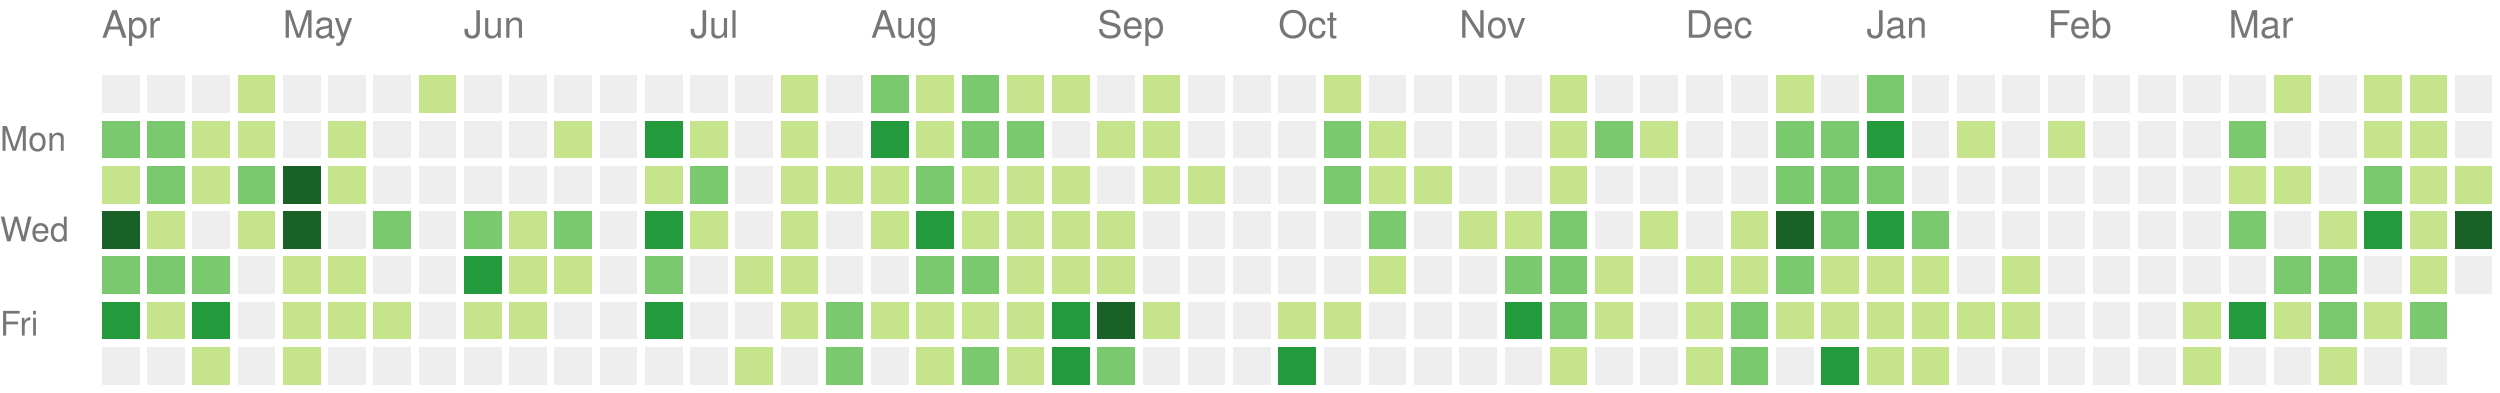
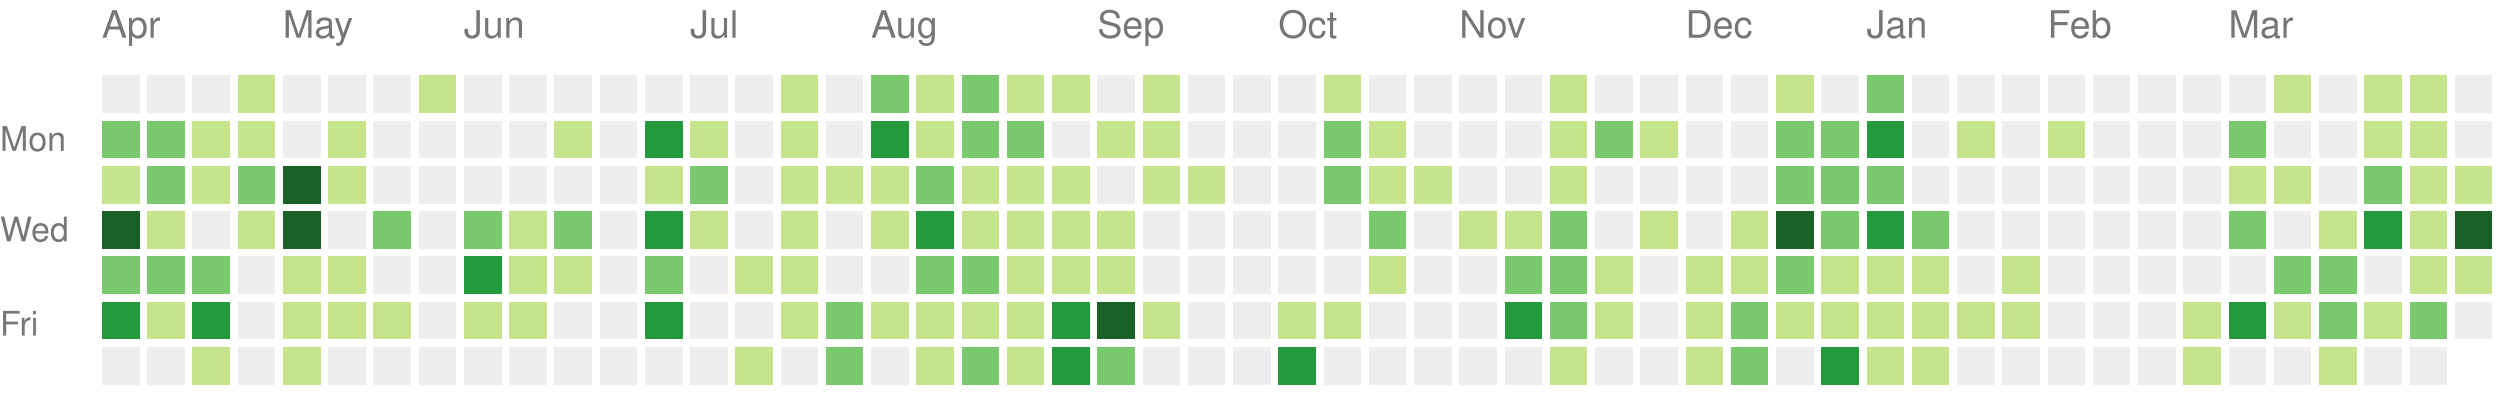
<svg xmlns="http://www.w3.org/2000/svg" version="1.1" width="663" height="104">
  <rect style="fill:#eeeeee;shape-rendering:crispedges;" data-score="0" data-date="2025-04-06" x="27" y="20" width="10" height="10" />
  <rect style="fill:#eeeeee;shape-rendering:crispedges;" data-score="0" data-date="2025-04-13" x="39" y="20" width="10" height="10" />
  <rect style="fill:#eeeeee;shape-rendering:crispedges;" data-score="0" data-date="2025-04-20" x="51" y="20" width="10" height="10" />
  <rect style="fill:#c6e48b;shape-rendering:crispedges;" data-score="1" data-date="2025-04-27" x="63" y="20" width="10" height="10" />
  <rect style="fill:#eeeeee;shape-rendering:crispedges;" data-score="0" data-date="2025-05-04" x="75" y="20" width="10" height="10" />
  <rect style="fill:#eeeeee;shape-rendering:crispedges;" data-score="0" data-date="2025-05-11" x="87" y="20" width="10" height="10" />
  <rect style="fill:#eeeeee;shape-rendering:crispedges;" data-score="0" data-date="2025-05-18" x="99" y="20" width="10" height="10" />
  <rect style="fill:#c6e48b;shape-rendering:crispedges;" data-score="1" data-date="2025-05-25" x="111" y="20" width="10" height="10" />
  <rect style="fill:#eeeeee;shape-rendering:crispedges;" data-score="0" data-date="2025-06-01" x="123" y="20" width="10" height="10" />
  <rect style="fill:#eeeeee;shape-rendering:crispedges;" data-score="0" data-date="2025-06-08" x="135" y="20" width="10" height="10" />
  <rect style="fill:#eeeeee;shape-rendering:crispedges;" data-score="0" data-date="2025-06-15" x="147" y="20" width="10" height="10" />
  <rect style="fill:#eeeeee;shape-rendering:crispedges;" data-score="0" data-date="2025-06-22" x="159" y="20" width="10" height="10" />
  <rect style="fill:#eeeeee;shape-rendering:crispedges;" data-score="0" data-date="2025-06-29" x="171" y="20" width="10" height="10" />
  <rect style="fill:#eeeeee;shape-rendering:crispedges;" data-score="0" data-date="2025-07-06" x="183" y="20" width="10" height="10" />
  <rect style="fill:#eeeeee;shape-rendering:crispedges;" data-score="0" data-date="2025-07-13" x="195" y="20" width="10" height="10" />
  <rect style="fill:#c6e48b;shape-rendering:crispedges;" data-score="1" data-date="2025-07-20" x="207" y="20" width="10" height="10" />
  <rect style="fill:#eeeeee;shape-rendering:crispedges;" data-score="0" data-date="2025-07-27" x="219" y="20" width="10" height="10" />
  <rect style="fill:#7bc96f;shape-rendering:crispedges;" data-score="2" data-date="2025-08-03" x="231" y="20" width="10" height="10" />
  <rect style="fill:#c6e48b;shape-rendering:crispedges;" data-score="1" data-date="2025-08-10" x="243" y="20" width="10" height="10" />
  <rect style="fill:#7bc96f;shape-rendering:crispedges;" data-score="2" data-date="2025-08-17" x="255" y="20" width="10" height="10" />
  <rect style="fill:#c6e48b;shape-rendering:crispedges;" data-score="1" data-date="2025-08-24" x="267" y="20" width="10" height="10" />
  <rect style="fill:#c6e48b;shape-rendering:crispedges;" data-score="1" data-date="2025-08-31" x="279" y="20" width="10" height="10" />
  <rect style="fill:#eeeeee;shape-rendering:crispedges;" data-score="0" data-date="2025-09-07" x="291" y="20" width="10" height="10" />
  <rect style="fill:#c6e48b;shape-rendering:crispedges;" data-score="1" data-date="2025-09-14" x="303" y="20" width="10" height="10" />
  <rect style="fill:#eeeeee;shape-rendering:crispedges;" data-score="0" data-date="2025-09-21" x="315" y="20" width="10" height="10" />
  <rect style="fill:#eeeeee;shape-rendering:crispedges;" data-score="0" data-date="2025-09-28" x="327" y="20" width="10" height="10" />
  <rect style="fill:#eeeeee;shape-rendering:crispedges;" data-score="0" data-date="2025-10-05" x="339" y="20" width="10" height="10" />
  <rect style="fill:#c6e48b;shape-rendering:crispedges;" data-score="1" data-date="2025-10-12" x="351" y="20" width="10" height="10" />
  <rect style="fill:#eeeeee;shape-rendering:crispedges;" data-score="0" data-date="2025-10-19" x="363" y="20" width="10" height="10" />
  <rect style="fill:#eeeeee;shape-rendering:crispedges;" data-score="0" data-date="2025-10-26" x="375" y="20" width="10" height="10" />
  <rect style="fill:#eeeeee;shape-rendering:crispedges;" data-score="0" data-date="2025-11-02" x="387" y="20" width="10" height="10" />
  <rect style="fill:#eeeeee;shape-rendering:crispedges;" data-score="0" data-date="2025-11-09" x="399" y="20" width="10" height="10" />
  <rect style="fill:#c6e48b;shape-rendering:crispedges;" data-score="1" data-date="2025-11-16" x="411" y="20" width="10" height="10" />
  <rect style="fill:#eeeeee;shape-rendering:crispedges;" data-score="0" data-date="2025-11-23" x="423" y="20" width="10" height="10" />
  <rect style="fill:#eeeeee;shape-rendering:crispedges;" data-score="0" data-date="2025-11-30" x="435" y="20" width="10" height="10" />
  <rect style="fill:#eeeeee;shape-rendering:crispedges;" data-score="0" data-date="2025-12-07" x="447" y="20" width="10" height="10" />
  <rect style="fill:#eeeeee;shape-rendering:crispedges;" data-score="0" data-date="2025-12-14" x="459" y="20" width="10" height="10" />
  <rect style="fill:#c6e48b;shape-rendering:crispedges;" data-score="1" data-date="2025-12-21" x="471" y="20" width="10" height="10" />
  <rect style="fill:#eeeeee;shape-rendering:crispedges;" data-score="0" data-date="2025-12-28" x="483" y="20" width="10" height="10" />
  <rect style="fill:#7bc96f;shape-rendering:crispedges;" data-score="2" data-date="2026-01-04" x="495" y="20" width="10" height="10" />
  <rect style="fill:#eeeeee;shape-rendering:crispedges;" data-score="0" data-date="2026-01-11" x="507" y="20" width="10" height="10" />
  <rect style="fill:#eeeeee;shape-rendering:crispedges;" data-score="0" data-date="2026-01-18" x="519" y="20" width="10" height="10" />
  <rect style="fill:#eeeeee;shape-rendering:crispedges;" data-score="0" data-date="2026-01-25" x="531" y="20" width="10" height="10" />
  <rect style="fill:#eeeeee;shape-rendering:crispedges;" data-score="0" data-date="2026-02-01" x="543" y="20" width="10" height="10" />
  <rect style="fill:#eeeeee;shape-rendering:crispedges;" data-score="0" data-date="2026-02-08" x="555" y="20" width="10" height="10" />
  <rect style="fill:#eeeeee;shape-rendering:crispedges;" data-score="0" data-date="2026-02-15" x="567" y="20" width="10" height="10" />
  <rect style="fill:#eeeeee;shape-rendering:crispedges;" data-score="0" data-date="2026-02-22" x="579" y="20" width="10" height="10" />
  <rect style="fill:#eeeeee;shape-rendering:crispedges;" data-score="0" data-date="2026-03-01" x="591" y="20" width="10" height="10" />
  <rect style="fill:#c6e48b;shape-rendering:crispedges;" data-score="1" data-date="2026-03-08" x="603" y="20" width="10" height="10" />
  <rect style="fill:#eeeeee;shape-rendering:crispedges;" data-score="0" data-date="2026-03-15" x="615" y="20" width="10" height="10" />
  <rect style="fill:#c6e48b;shape-rendering:crispedges;" data-score="1" data-date="2026-03-22" x="627" y="20" width="10" height="10" />
  <rect style="fill:#c6e48b;shape-rendering:crispedges;" data-score="1" data-date="2026-03-29" x="639" y="20" width="10" height="10" />
  <rect style="fill:#eeeeee;shape-rendering:crispedges;" data-score="0" data-date="2026-04-05" x="651" y="20" width="10" height="10" />
  <rect style="fill:#7bc96f;shape-rendering:crispedges;" data-score="2" data-date="2025-04-07" x="27" y="32" width="10" height="10" />
  <rect style="fill:#7bc96f;shape-rendering:crispedges;" data-score="2" data-date="2025-04-14" x="39" y="32" width="10" height="10" />
  <rect style="fill:#c6e48b;shape-rendering:crispedges;" data-score="1" data-date="2025-04-21" x="51" y="32" width="10" height="10" />
  <rect style="fill:#c6e48b;shape-rendering:crispedges;" data-score="1" data-date="2025-04-28" x="63" y="32" width="10" height="10" />
  <rect style="fill:#eeeeee;shape-rendering:crispedges;" data-score="0" data-date="2025-05-05" x="75" y="32" width="10" height="10" />
  <rect style="fill:#c6e48b;shape-rendering:crispedges;" data-score="1" data-date="2025-05-12" x="87" y="32" width="10" height="10" />
  <rect style="fill:#eeeeee;shape-rendering:crispedges;" data-score="0" data-date="2025-05-19" x="99" y="32" width="10" height="10" />
  <rect style="fill:#eeeeee;shape-rendering:crispedges;" data-score="0" data-date="2025-05-26" x="111" y="32" width="10" height="10" />
  <rect style="fill:#eeeeee;shape-rendering:crispedges;" data-score="0" data-date="2025-06-02" x="123" y="32" width="10" height="10" />
  <rect style="fill:#eeeeee;shape-rendering:crispedges;" data-score="0" data-date="2025-06-09" x="135" y="32" width="10" height="10" />
  <rect style="fill:#c6e48b;shape-rendering:crispedges;" data-score="1" data-date="2025-06-16" x="147" y="32" width="10" height="10" />
  <rect style="fill:#eeeeee;shape-rendering:crispedges;" data-score="0" data-date="2025-06-23" x="159" y="32" width="10" height="10" />
  <rect style="fill:#239a3b;shape-rendering:crispedges;" data-score="3" data-date="2025-06-30" x="171" y="32" width="10" height="10" />
  <rect style="fill:#c6e48b;shape-rendering:crispedges;" data-score="1" data-date="2025-07-07" x="183" y="32" width="10" height="10" />
  <rect style="fill:#eeeeee;shape-rendering:crispedges;" data-score="0" data-date="2025-07-14" x="195" y="32" width="10" height="10" />
  <rect style="fill:#c6e48b;shape-rendering:crispedges;" data-score="1" data-date="2025-07-21" x="207" y="32" width="10" height="10" />
  <rect style="fill:#eeeeee;shape-rendering:crispedges;" data-score="0" data-date="2025-07-28" x="219" y="32" width="10" height="10" />
  <rect style="fill:#239a3b;shape-rendering:crispedges;" data-score="3" data-date="2025-08-04" x="231" y="32" width="10" height="10" />
  <rect style="fill:#c6e48b;shape-rendering:crispedges;" data-score="1" data-date="2025-08-11" x="243" y="32" width="10" height="10" />
  <rect style="fill:#7bc96f;shape-rendering:crispedges;" data-score="2" data-date="2025-08-18" x="255" y="32" width="10" height="10" />
  <rect style="fill:#7bc96f;shape-rendering:crispedges;" data-score="2" data-date="2025-08-25" x="267" y="32" width="10" height="10" />
  <rect style="fill:#eeeeee;shape-rendering:crispedges;" data-score="0" data-date="2025-09-01" x="279" y="32" width="10" height="10" />
  <rect style="fill:#c6e48b;shape-rendering:crispedges;" data-score="1" data-date="2025-09-08" x="291" y="32" width="10" height="10" />
  <rect style="fill:#c6e48b;shape-rendering:crispedges;" data-score="1" data-date="2025-09-15" x="303" y="32" width="10" height="10" />
  <rect style="fill:#eeeeee;shape-rendering:crispedges;" data-score="0" data-date="2025-09-22" x="315" y="32" width="10" height="10" />
  <rect style="fill:#eeeeee;shape-rendering:crispedges;" data-score="0" data-date="2025-09-29" x="327" y="32" width="10" height="10" />
  <rect style="fill:#eeeeee;shape-rendering:crispedges;" data-score="0" data-date="2025-10-06" x="339" y="32" width="10" height="10" />
  <rect style="fill:#7bc96f;shape-rendering:crispedges;" data-score="2" data-date="2025-10-13" x="351" y="32" width="10" height="10" />
  <rect style="fill:#c6e48b;shape-rendering:crispedges;" data-score="1" data-date="2025-10-20" x="363" y="32" width="10" height="10" />
  <rect style="fill:#eeeeee;shape-rendering:crispedges;" data-score="0" data-date="2025-10-27" x="375" y="32" width="10" height="10" />
  <rect style="fill:#eeeeee;shape-rendering:crispedges;" data-score="0" data-date="2025-11-03" x="387" y="32" width="10" height="10" />
  <rect style="fill:#eeeeee;shape-rendering:crispedges;" data-score="0" data-date="2025-11-10" x="399" y="32" width="10" height="10" />
  <rect style="fill:#c6e48b;shape-rendering:crispedges;" data-score="1" data-date="2025-11-17" x="411" y="32" width="10" height="10" />
  <rect style="fill:#7bc96f;shape-rendering:crispedges;" data-score="2" data-date="2025-11-24" x="423" y="32" width="10" height="10" />
  <rect style="fill:#c6e48b;shape-rendering:crispedges;" data-score="1" data-date="2025-12-01" x="435" y="32" width="10" height="10" />
  <rect style="fill:#eeeeee;shape-rendering:crispedges;" data-score="0" data-date="2025-12-08" x="447" y="32" width="10" height="10" />
  <rect style="fill:#eeeeee;shape-rendering:crispedges;" data-score="0" data-date="2025-12-15" x="459" y="32" width="10" height="10" />
  <rect style="fill:#7bc96f;shape-rendering:crispedges;" data-score="2" data-date="2025-12-22" x="471" y="32" width="10" height="10" />
  <rect style="fill:#7bc96f;shape-rendering:crispedges;" data-score="2" data-date="2025-12-29" x="483" y="32" width="10" height="10" />
  <rect style="fill:#239a3b;shape-rendering:crispedges;" data-score="3" data-date="2026-01-05" x="495" y="32" width="10" height="10" />
  <rect style="fill:#eeeeee;shape-rendering:crispedges;" data-score="0" data-date="2026-01-12" x="507" y="32" width="10" height="10" />
  <rect style="fill:#c6e48b;shape-rendering:crispedges;" data-score="1" data-date="2026-01-19" x="519" y="32" width="10" height="10" />
  <rect style="fill:#eeeeee;shape-rendering:crispedges;" data-score="0" data-date="2026-01-26" x="531" y="32" width="10" height="10" />
  <rect style="fill:#c6e48b;shape-rendering:crispedges;" data-score="1" data-date="2026-02-02" x="543" y="32" width="10" height="10" />
  <rect style="fill:#eeeeee;shape-rendering:crispedges;" data-score="0" data-date="2026-02-09" x="555" y="32" width="10" height="10" />
  <rect style="fill:#eeeeee;shape-rendering:crispedges;" data-score="0" data-date="2026-02-16" x="567" y="32" width="10" height="10" />
  <rect style="fill:#eeeeee;shape-rendering:crispedges;" data-score="0" data-date="2026-02-23" x="579" y="32" width="10" height="10" />
  <rect style="fill:#7bc96f;shape-rendering:crispedges;" data-score="2" data-date="2026-03-02" x="591" y="32" width="10" height="10" />
  <rect style="fill:#eeeeee;shape-rendering:crispedges;" data-score="0" data-date="2026-03-09" x="603" y="32" width="10" height="10" />
  <rect style="fill:#eeeeee;shape-rendering:crispedges;" data-score="0" data-date="2026-03-16" x="615" y="32" width="10" height="10" />
  <rect style="fill:#c6e48b;shape-rendering:crispedges;" data-score="1" data-date="2026-03-23" x="627" y="32" width="10" height="10" />
  <rect style="fill:#c6e48b;shape-rendering:crispedges;" data-score="1" data-date="2026-03-30" x="639" y="32" width="10" height="10" />
  <rect style="fill:#eeeeee;shape-rendering:crispedges;" data-score="0" data-date="2026-04-06" x="651" y="32" width="10" height="10" />
  <rect style="fill:#c6e48b;shape-rendering:crispedges;" data-score="1" data-date="2025-04-08" x="27" y="44" width="10" height="10" />
  <rect style="fill:#7bc96f;shape-rendering:crispedges;" data-score="2" data-date="2025-04-15" x="39" y="44" width="10" height="10" />
  <rect style="fill:#c6e48b;shape-rendering:crispedges;" data-score="1" data-date="2025-04-22" x="51" y="44" width="10" height="10" />
  <rect style="fill:#7bc96f;shape-rendering:crispedges;" data-score="2" data-date="2025-04-29" x="63" y="44" width="10" height="10" />
  <rect style="fill:#196127;shape-rendering:crispedges;" data-score="4" data-date="2025-05-06" x="75" y="44" width="10" height="10" />
  <rect style="fill:#c6e48b;shape-rendering:crispedges;" data-score="1" data-date="2025-05-13" x="87" y="44" width="10" height="10" />
  <rect style="fill:#eeeeee;shape-rendering:crispedges;" data-score="0" data-date="2025-05-20" x="99" y="44" width="10" height="10" />
  <rect style="fill:#eeeeee;shape-rendering:crispedges;" data-score="0" data-date="2025-05-27" x="111" y="44" width="10" height="10" />
  <rect style="fill:#eeeeee;shape-rendering:crispedges;" data-score="0" data-date="2025-06-03" x="123" y="44" width="10" height="10" />
  <rect style="fill:#eeeeee;shape-rendering:crispedges;" data-score="0" data-date="2025-06-10" x="135" y="44" width="10" height="10" />
  <rect style="fill:#eeeeee;shape-rendering:crispedges;" data-score="0" data-date="2025-06-17" x="147" y="44" width="10" height="10" />
  <rect style="fill:#eeeeee;shape-rendering:crispedges;" data-score="0" data-date="2025-06-24" x="159" y="44" width="10" height="10" />
  <rect style="fill:#c6e48b;shape-rendering:crispedges;" data-score="1" data-date="2025-07-01" x="171" y="44" width="10" height="10" />
  <rect style="fill:#7bc96f;shape-rendering:crispedges;" data-score="2" data-date="2025-07-08" x="183" y="44" width="10" height="10" />
  <rect style="fill:#eeeeee;shape-rendering:crispedges;" data-score="0" data-date="2025-07-15" x="195" y="44" width="10" height="10" />
  <rect style="fill:#c6e48b;shape-rendering:crispedges;" data-score="1" data-date="2025-07-22" x="207" y="44" width="10" height="10" />
  <rect style="fill:#c6e48b;shape-rendering:crispedges;" data-score="1" data-date="2025-07-29" x="219" y="44" width="10" height="10" />
  <rect style="fill:#c6e48b;shape-rendering:crispedges;" data-score="1" data-date="2025-08-05" x="231" y="44" width="10" height="10" />
  <rect style="fill:#7bc96f;shape-rendering:crispedges;" data-score="2" data-date="2025-08-12" x="243" y="44" width="10" height="10" />
  <rect style="fill:#c6e48b;shape-rendering:crispedges;" data-score="1" data-date="2025-08-19" x="255" y="44" width="10" height="10" />
  <rect style="fill:#c6e48b;shape-rendering:crispedges;" data-score="1" data-date="2025-08-26" x="267" y="44" width="10" height="10" />
  <rect style="fill:#c6e48b;shape-rendering:crispedges;" data-score="1" data-date="2025-09-02" x="279" y="44" width="10" height="10" />
  <rect style="fill:#eeeeee;shape-rendering:crispedges;" data-score="0" data-date="2025-09-09" x="291" y="44" width="10" height="10" />
  <rect style="fill:#c6e48b;shape-rendering:crispedges;" data-score="1" data-date="2025-09-16" x="303" y="44" width="10" height="10" />
  <rect style="fill:#c6e48b;shape-rendering:crispedges;" data-score="1" data-date="2025-09-23" x="315" y="44" width="10" height="10" />
  <rect style="fill:#eeeeee;shape-rendering:crispedges;" data-score="0" data-date="2025-09-30" x="327" y="44" width="10" height="10" />
  <rect style="fill:#eeeeee;shape-rendering:crispedges;" data-score="0" data-date="2025-10-07" x="339" y="44" width="10" height="10" />
  <rect style="fill:#7bc96f;shape-rendering:crispedges;" data-score="2" data-date="2025-10-14" x="351" y="44" width="10" height="10" />
  <rect style="fill:#c6e48b;shape-rendering:crispedges;" data-score="1" data-date="2025-10-21" x="363" y="44" width="10" height="10" />
  <rect style="fill:#c6e48b;shape-rendering:crispedges;" data-score="1" data-date="2025-10-28" x="375" y="44" width="10" height="10" />
  <rect style="fill:#eeeeee;shape-rendering:crispedges;" data-score="0" data-date="2025-11-04" x="387" y="44" width="10" height="10" />
  <rect style="fill:#eeeeee;shape-rendering:crispedges;" data-score="0" data-date="2025-11-11" x="399" y="44" width="10" height="10" />
  <rect style="fill:#c6e48b;shape-rendering:crispedges;" data-score="1" data-date="2025-11-18" x="411" y="44" width="10" height="10" />
  <rect style="fill:#eeeeee;shape-rendering:crispedges;" data-score="0" data-date="2025-11-25" x="423" y="44" width="10" height="10" />
  <rect style="fill:#eeeeee;shape-rendering:crispedges;" data-score="0" data-date="2025-12-02" x="435" y="44" width="10" height="10" />
  <rect style="fill:#eeeeee;shape-rendering:crispedges;" data-score="0" data-date="2025-12-09" x="447" y="44" width="10" height="10" />
  <rect style="fill:#eeeeee;shape-rendering:crispedges;" data-score="0" data-date="2025-12-16" x="459" y="44" width="10" height="10" />
  <rect style="fill:#7bc96f;shape-rendering:crispedges;" data-score="2" data-date="2025-12-23" x="471" y="44" width="10" height="10" />
  <rect style="fill:#7bc96f;shape-rendering:crispedges;" data-score="2" data-date="2025-12-30" x="483" y="44" width="10" height="10" />
  <rect style="fill:#7bc96f;shape-rendering:crispedges;" data-score="2" data-date="2026-01-06" x="495" y="44" width="10" height="10" />
  <rect style="fill:#eeeeee;shape-rendering:crispedges;" data-score="0" data-date="2026-01-13" x="507" y="44" width="10" height="10" />
  <rect style="fill:#eeeeee;shape-rendering:crispedges;" data-score="0" data-date="2026-01-20" x="519" y="44" width="10" height="10" />
  <rect style="fill:#eeeeee;shape-rendering:crispedges;" data-score="0" data-date="2026-01-27" x="531" y="44" width="10" height="10" />
  <rect style="fill:#eeeeee;shape-rendering:crispedges;" data-score="0" data-date="2026-02-03" x="543" y="44" width="10" height="10" />
  <rect style="fill:#eeeeee;shape-rendering:crispedges;" data-score="0" data-date="2026-02-10" x="555" y="44" width="10" height="10" />
  <rect style="fill:#eeeeee;shape-rendering:crispedges;" data-score="0" data-date="2026-02-17" x="567" y="44" width="10" height="10" />
  <rect style="fill:#eeeeee;shape-rendering:crispedges;" data-score="0" data-date="2026-02-24" x="579" y="44" width="10" height="10" />
  <rect style="fill:#c6e48b;shape-rendering:crispedges;" data-score="1" data-date="2026-03-03" x="591" y="44" width="10" height="10" />
  <rect style="fill:#c6e48b;shape-rendering:crispedges;" data-score="1" data-date="2026-03-10" x="603" y="44" width="10" height="10" />
  <rect style="fill:#eeeeee;shape-rendering:crispedges;" data-score="0" data-date="2026-03-17" x="615" y="44" width="10" height="10" />
  <rect style="fill:#7bc96f;shape-rendering:crispedges;" data-score="2" data-date="2026-03-24" x="627" y="44" width="10" height="10" />
  <rect style="fill:#c6e48b;shape-rendering:crispedges;" data-score="1" data-date="2026-03-31" x="639" y="44" width="10" height="10" />
  <rect style="fill:#c6e48b;shape-rendering:crispedges;" data-score="1" data-date="2026-04-07" x="651" y="44" width="10" height="10" />
  <rect style="fill:#196127;shape-rendering:crispedges;" data-score="4" data-date="2025-04-09" x="27" y="56" width="10" height="10" />
  <rect style="fill:#c6e48b;shape-rendering:crispedges;" data-score="1" data-date="2025-04-16" x="39" y="56" width="10" height="10" />
  <rect style="fill:#eeeeee;shape-rendering:crispedges;" data-score="0" data-date="2025-04-23" x="51" y="56" width="10" height="10" />
  <rect style="fill:#c6e48b;shape-rendering:crispedges;" data-score="1" data-date="2025-04-30" x="63" y="56" width="10" height="10" />
  <rect style="fill:#196127;shape-rendering:crispedges;" data-score="4" data-date="2025-05-07" x="75" y="56" width="10" height="10" />
  <rect style="fill:#eeeeee;shape-rendering:crispedges;" data-score="0" data-date="2025-05-14" x="87" y="56" width="10" height="10" />
  <rect style="fill:#7bc96f;shape-rendering:crispedges;" data-score="2" data-date="2025-05-21" x="99" y="56" width="10" height="10" />
  <rect style="fill:#eeeeee;shape-rendering:crispedges;" data-score="0" data-date="2025-05-28" x="111" y="56" width="10" height="10" />
  <rect style="fill:#7bc96f;shape-rendering:crispedges;" data-score="2" data-date="2025-06-04" x="123" y="56" width="10" height="10" />
  <rect style="fill:#c6e48b;shape-rendering:crispedges;" data-score="1" data-date="2025-06-11" x="135" y="56" width="10" height="10" />
  <rect style="fill:#7bc96f;shape-rendering:crispedges;" data-score="2" data-date="2025-06-18" x="147" y="56" width="10" height="10" />
  <rect style="fill:#eeeeee;shape-rendering:crispedges;" data-score="0" data-date="2025-06-25" x="159" y="56" width="10" height="10" />
  <rect style="fill:#239a3b;shape-rendering:crispedges;" data-score="3" data-date="2025-07-02" x="171" y="56" width="10" height="10" />
  <rect style="fill:#c6e48b;shape-rendering:crispedges;" data-score="1" data-date="2025-07-09" x="183" y="56" width="10" height="10" />
  <rect style="fill:#eeeeee;shape-rendering:crispedges;" data-score="0" data-date="2025-07-16" x="195" y="56" width="10" height="10" />
  <rect style="fill:#c6e48b;shape-rendering:crispedges;" data-score="1" data-date="2025-07-23" x="207" y="56" width="10" height="10" />
  <rect style="fill:#eeeeee;shape-rendering:crispedges;" data-score="0" data-date="2025-07-30" x="219" y="56" width="10" height="10" />
  <rect style="fill:#c6e48b;shape-rendering:crispedges;" data-score="1" data-date="2025-08-06" x="231" y="56" width="10" height="10" />
  <rect style="fill:#239a3b;shape-rendering:crispedges;" data-score="3" data-date="2025-08-13" x="243" y="56" width="10" height="10" />
  <rect style="fill:#c6e48b;shape-rendering:crispedges;" data-score="1" data-date="2025-08-20" x="255" y="56" width="10" height="10" />
  <rect style="fill:#c6e48b;shape-rendering:crispedges;" data-score="1" data-date="2025-08-27" x="267" y="56" width="10" height="10" />
  <rect style="fill:#c6e48b;shape-rendering:crispedges;" data-score="1" data-date="2025-09-03" x="279" y="56" width="10" height="10" />
  <rect style="fill:#c6e48b;shape-rendering:crispedges;" data-score="1" data-date="2025-09-10" x="291" y="56" width="10" height="10" />
  <rect style="fill:#eeeeee;shape-rendering:crispedges;" data-score="0" data-date="2025-09-17" x="303" y="56" width="10" height="10" />
  <rect style="fill:#eeeeee;shape-rendering:crispedges;" data-score="0" data-date="2025-09-24" x="315" y="56" width="10" height="10" />
  <rect style="fill:#eeeeee;shape-rendering:crispedges;" data-score="0" data-date="2025-10-01" x="327" y="56" width="10" height="10" />
  <rect style="fill:#eeeeee;shape-rendering:crispedges;" data-score="0" data-date="2025-10-08" x="339" y="56" width="10" height="10" />
  <rect style="fill:#eeeeee;shape-rendering:crispedges;" data-score="0" data-date="2025-10-15" x="351" y="56" width="10" height="10" />
  <rect style="fill:#7bc96f;shape-rendering:crispedges;" data-score="2" data-date="2025-10-22" x="363" y="56" width="10" height="10" />
  <rect style="fill:#eeeeee;shape-rendering:crispedges;" data-score="0" data-date="2025-10-29" x="375" y="56" width="10" height="10" />
  <rect style="fill:#c6e48b;shape-rendering:crispedges;" data-score="1" data-date="2025-11-05" x="387" y="56" width="10" height="10" />
  <rect style="fill:#c6e48b;shape-rendering:crispedges;" data-score="1" data-date="2025-11-12" x="399" y="56" width="10" height="10" />
  <rect style="fill:#7bc96f;shape-rendering:crispedges;" data-score="2" data-date="2025-11-19" x="411" y="56" width="10" height="10" />
  <rect style="fill:#eeeeee;shape-rendering:crispedges;" data-score="0" data-date="2025-11-26" x="423" y="56" width="10" height="10" />
  <rect style="fill:#c6e48b;shape-rendering:crispedges;" data-score="1" data-date="2025-12-03" x="435" y="56" width="10" height="10" />
  <rect style="fill:#eeeeee;shape-rendering:crispedges;" data-score="0" data-date="2025-12-10" x="447" y="56" width="10" height="10" />
  <rect style="fill:#c6e48b;shape-rendering:crispedges;" data-score="1" data-date="2025-12-17" x="459" y="56" width="10" height="10" />
  <rect style="fill:#196127;shape-rendering:crispedges;" data-score="4" data-date="2025-12-24" x="471" y="56" width="10" height="10" />
  <rect style="fill:#7bc96f;shape-rendering:crispedges;" data-score="2" data-date="2025-12-31" x="483" y="56" width="10" height="10" />
  <rect style="fill:#239a3b;shape-rendering:crispedges;" data-score="3" data-date="2026-01-07" x="495" y="56" width="10" height="10" />
  <rect style="fill:#7bc96f;shape-rendering:crispedges;" data-score="2" data-date="2026-01-14" x="507" y="56" width="10" height="10" />
  <rect style="fill:#eeeeee;shape-rendering:crispedges;" data-score="0" data-date="2026-01-21" x="519" y="56" width="10" height="10" />
  <rect style="fill:#eeeeee;shape-rendering:crispedges;" data-score="0" data-date="2026-01-28" x="531" y="56" width="10" height="10" />
  <rect style="fill:#eeeeee;shape-rendering:crispedges;" data-score="0" data-date="2026-02-04" x="543" y="56" width="10" height="10" />
  <rect style="fill:#eeeeee;shape-rendering:crispedges;" data-score="0" data-date="2026-02-11" x="555" y="56" width="10" height="10" />
  <rect style="fill:#eeeeee;shape-rendering:crispedges;" data-score="0" data-date="2026-02-18" x="567" y="56" width="10" height="10" />
  <rect style="fill:#eeeeee;shape-rendering:crispedges;" data-score="0" data-date="2026-02-25" x="579" y="56" width="10" height="10" />
  <rect style="fill:#7bc96f;shape-rendering:crispedges;" data-score="2" data-date="2026-03-04" x="591" y="56" width="10" height="10" />
  <rect style="fill:#eeeeee;shape-rendering:crispedges;" data-score="0" data-date="2026-03-11" x="603" y="56" width="10" height="10" />
  <rect style="fill:#c6e48b;shape-rendering:crispedges;" data-score="1" data-date="2026-03-18" x="615" y="56" width="10" height="10" />
  <rect style="fill:#239a3b;shape-rendering:crispedges;" data-score="3" data-date="2026-03-25" x="627" y="56" width="10" height="10" />
  <rect style="fill:#c6e48b;shape-rendering:crispedges;" data-score="1" data-date="2026-04-01" x="639" y="56" width="10" height="10" />
  <rect style="fill:#196127;shape-rendering:crispedges;" data-score="4" data-date="2026-04-08" x="651" y="56" width="10" height="10" />
  <rect style="fill:#7bc96f;shape-rendering:crispedges;" data-score="2" data-date="2025-04-10" x="27" y="68" width="10" height="10" />
  <rect style="fill:#7bc96f;shape-rendering:crispedges;" data-score="2" data-date="2025-04-17" x="39" y="68" width="10" height="10" />
  <rect style="fill:#7bc96f;shape-rendering:crispedges;" data-score="2" data-date="2025-04-24" x="51" y="68" width="10" height="10" />
  <rect style="fill:#eeeeee;shape-rendering:crispedges;" data-score="0" data-date="2025-05-01" x="63" y="68" width="10" height="10" />
  <rect style="fill:#c6e48b;shape-rendering:crispedges;" data-score="1" data-date="2025-05-08" x="75" y="68" width="10" height="10" />
  <rect style="fill:#c6e48b;shape-rendering:crispedges;" data-score="1" data-date="2025-05-15" x="87" y="68" width="10" height="10" />
  <rect style="fill:#eeeeee;shape-rendering:crispedges;" data-score="0" data-date="2025-05-22" x="99" y="68" width="10" height="10" />
  <rect style="fill:#eeeeee;shape-rendering:crispedges;" data-score="0" data-date="2025-05-29" x="111" y="68" width="10" height="10" />
  <rect style="fill:#239a3b;shape-rendering:crispedges;" data-score="3" data-date="2025-06-05" x="123" y="68" width="10" height="10" />
  <rect style="fill:#c6e48b;shape-rendering:crispedges;" data-score="1" data-date="2025-06-12" x="135" y="68" width="10" height="10" />
  <rect style="fill:#c6e48b;shape-rendering:crispedges;" data-score="1" data-date="2025-06-19" x="147" y="68" width="10" height="10" />
  <rect style="fill:#eeeeee;shape-rendering:crispedges;" data-score="0" data-date="2025-06-26" x="159" y="68" width="10" height="10" />
  <rect style="fill:#7bc96f;shape-rendering:crispedges;" data-score="2" data-date="2025-07-03" x="171" y="68" width="10" height="10" />
  <rect style="fill:#eeeeee;shape-rendering:crispedges;" data-score="0" data-date="2025-07-10" x="183" y="68" width="10" height="10" />
  <rect style="fill:#c6e48b;shape-rendering:crispedges;" data-score="1" data-date="2025-07-17" x="195" y="68" width="10" height="10" />
  <rect style="fill:#c6e48b;shape-rendering:crispedges;" data-score="1" data-date="2025-07-24" x="207" y="68" width="10" height="10" />
  <rect style="fill:#eeeeee;shape-rendering:crispedges;" data-score="0" data-date="2025-07-31" x="219" y="68" width="10" height="10" />
  <rect style="fill:#eeeeee;shape-rendering:crispedges;" data-score="0" data-date="2025-08-07" x="231" y="68" width="10" height="10" />
  <rect style="fill:#7bc96f;shape-rendering:crispedges;" data-score="2" data-date="2025-08-14" x="243" y="68" width="10" height="10" />
  <rect style="fill:#7bc96f;shape-rendering:crispedges;" data-score="2" data-date="2025-08-21" x="255" y="68" width="10" height="10" />
  <rect style="fill:#c6e48b;shape-rendering:crispedges;" data-score="1" data-date="2025-08-28" x="267" y="68" width="10" height="10" />
  <rect style="fill:#c6e48b;shape-rendering:crispedges;" data-score="1" data-date="2025-09-04" x="279" y="68" width="10" height="10" />
  <rect style="fill:#c6e48b;shape-rendering:crispedges;" data-score="1" data-date="2025-09-11" x="291" y="68" width="10" height="10" />
  <rect style="fill:#eeeeee;shape-rendering:crispedges;" data-score="0" data-date="2025-09-18" x="303" y="68" width="10" height="10" />
  <rect style="fill:#eeeeee;shape-rendering:crispedges;" data-score="0" data-date="2025-09-25" x="315" y="68" width="10" height="10" />
  <rect style="fill:#eeeeee;shape-rendering:crispedges;" data-score="0" data-date="2025-10-02" x="327" y="68" width="10" height="10" />
  <rect style="fill:#eeeeee;shape-rendering:crispedges;" data-score="0" data-date="2025-10-09" x="339" y="68" width="10" height="10" />
  <rect style="fill:#eeeeee;shape-rendering:crispedges;" data-score="0" data-date="2025-10-16" x="351" y="68" width="10" height="10" />
  <rect style="fill:#c6e48b;shape-rendering:crispedges;" data-score="1" data-date="2025-10-23" x="363" y="68" width="10" height="10" />
  <rect style="fill:#eeeeee;shape-rendering:crispedges;" data-score="0" data-date="2025-10-30" x="375" y="68" width="10" height="10" />
  <rect style="fill:#eeeeee;shape-rendering:crispedges;" data-score="0" data-date="2025-11-06" x="387" y="68" width="10" height="10" />
  <rect style="fill:#7bc96f;shape-rendering:crispedges;" data-score="2" data-date="2025-11-13" x="399" y="68" width="10" height="10" />
  <rect style="fill:#7bc96f;shape-rendering:crispedges;" data-score="2" data-date="2025-11-20" x="411" y="68" width="10" height="10" />
  <rect style="fill:#c6e48b;shape-rendering:crispedges;" data-score="1" data-date="2025-11-27" x="423" y="68" width="10" height="10" />
  <rect style="fill:#eeeeee;shape-rendering:crispedges;" data-score="0" data-date="2025-12-04" x="435" y="68" width="10" height="10" />
  <rect style="fill:#c6e48b;shape-rendering:crispedges;" data-score="1" data-date="2025-12-11" x="447" y="68" width="10" height="10" />
  <rect style="fill:#c6e48b;shape-rendering:crispedges;" data-score="1" data-date="2025-12-18" x="459" y="68" width="10" height="10" />
  <rect style="fill:#7bc96f;shape-rendering:crispedges;" data-score="2" data-date="2025-12-25" x="471" y="68" width="10" height="10" />
  <rect style="fill:#c6e48b;shape-rendering:crispedges;" data-score="1" data-date="2026-01-01" x="483" y="68" width="10" height="10" />
  <rect style="fill:#c6e48b;shape-rendering:crispedges;" data-score="1" data-date="2026-01-08" x="495" y="68" width="10" height="10" />
  <rect style="fill:#c6e48b;shape-rendering:crispedges;" data-score="1" data-date="2026-01-15" x="507" y="68" width="10" height="10" />
  <rect style="fill:#eeeeee;shape-rendering:crispedges;" data-score="0" data-date="2026-01-22" x="519" y="68" width="10" height="10" />
  <rect style="fill:#c6e48b;shape-rendering:crispedges;" data-score="1" data-date="2026-01-29" x="531" y="68" width="10" height="10" />
  <rect style="fill:#eeeeee;shape-rendering:crispedges;" data-score="0" data-date="2026-02-05" x="543" y="68" width="10" height="10" />
  <rect style="fill:#eeeeee;shape-rendering:crispedges;" data-score="0" data-date="2026-02-12" x="555" y="68" width="10" height="10" />
  <rect style="fill:#eeeeee;shape-rendering:crispedges;" data-score="0" data-date="2026-02-19" x="567" y="68" width="10" height="10" />
  <rect style="fill:#eeeeee;shape-rendering:crispedges;" data-score="0" data-date="2026-02-26" x="579" y="68" width="10" height="10" />
  <rect style="fill:#eeeeee;shape-rendering:crispedges;" data-score="0" data-date="2026-03-05" x="591" y="68" width="10" height="10" />
  <rect style="fill:#7bc96f;shape-rendering:crispedges;" data-score="2" data-date="2026-03-12" x="603" y="68" width="10" height="10" />
  <rect style="fill:#7bc96f;shape-rendering:crispedges;" data-score="2" data-date="2026-03-19" x="615" y="68" width="10" height="10" />
  <rect style="fill:#eeeeee;shape-rendering:crispedges;" data-score="0" data-date="2026-03-26" x="627" y="68" width="10" height="10" />
  <rect style="fill:#c6e48b;shape-rendering:crispedges;" data-score="1" data-date="2026-04-02" x="639" y="68" width="10" height="10" />
-   <rect style="fill:#eeeeee;shape-rendering:crispedges;" data-score="0" data-date="2026-04-09" x="651" y="68" width="10" height="10" />
+   <rect style="fill:#c6e48b;shape-rendering:crispedges;" data-score="1" data-date="2026-04-09" x="651" y="68" width="10" height="10" />
  <rect style="fill:#239a3b;shape-rendering:crispedges;" data-score="3" data-date="2025-04-11" x="27" y="80" width="10" height="10" />
  <rect style="fill:#c6e48b;shape-rendering:crispedges;" data-score="1" data-date="2025-04-18" x="39" y="80" width="10" height="10" />
  <rect style="fill:#239a3b;shape-rendering:crispedges;" data-score="3" data-date="2025-04-25" x="51" y="80" width="10" height="10" />
  <rect style="fill:#eeeeee;shape-rendering:crispedges;" data-score="0" data-date="2025-05-02" x="63" y="80" width="10" height="10" />
  <rect style="fill:#c6e48b;shape-rendering:crispedges;" data-score="1" data-date="2025-05-09" x="75" y="80" width="10" height="10" />
  <rect style="fill:#c6e48b;shape-rendering:crispedges;" data-score="1" data-date="2025-05-16" x="87" y="80" width="10" height="10" />
  <rect style="fill:#c6e48b;shape-rendering:crispedges;" data-score="1" data-date="2025-05-23" x="99" y="80" width="10" height="10" />
  <rect style="fill:#eeeeee;shape-rendering:crispedges;" data-score="0" data-date="2025-05-30" x="111" y="80" width="10" height="10" />
  <rect style="fill:#c6e48b;shape-rendering:crispedges;" data-score="1" data-date="2025-06-06" x="123" y="80" width="10" height="10" />
  <rect style="fill:#c6e48b;shape-rendering:crispedges;" data-score="1" data-date="2025-06-13" x="135" y="80" width="10" height="10" />
  <rect style="fill:#eeeeee;shape-rendering:crispedges;" data-score="0" data-date="2025-06-20" x="147" y="80" width="10" height="10" />
  <rect style="fill:#eeeeee;shape-rendering:crispedges;" data-score="0" data-date="2025-06-27" x="159" y="80" width="10" height="10" />
  <rect style="fill:#239a3b;shape-rendering:crispedges;" data-score="3" data-date="2025-07-04" x="171" y="80" width="10" height="10" />
  <rect style="fill:#eeeeee;shape-rendering:crispedges;" data-score="0" data-date="2025-07-11" x="183" y="80" width="10" height="10" />
  <rect style="fill:#eeeeee;shape-rendering:crispedges;" data-score="0" data-date="2025-07-18" x="195" y="80" width="10" height="10" />
  <rect style="fill:#c6e48b;shape-rendering:crispedges;" data-score="1" data-date="2025-07-25" x="207" y="80" width="10" height="10" />
  <rect style="fill:#7bc96f;shape-rendering:crispedges;" data-score="2" data-date="2025-08-01" x="219" y="80" width="10" height="10" />
  <rect style="fill:#c6e48b;shape-rendering:crispedges;" data-score="1" data-date="2025-08-08" x="231" y="80" width="10" height="10" />
  <rect style="fill:#c6e48b;shape-rendering:crispedges;" data-score="1" data-date="2025-08-15" x="243" y="80" width="10" height="10" />
  <rect style="fill:#c6e48b;shape-rendering:crispedges;" data-score="1" data-date="2025-08-22" x="255" y="80" width="10" height="10" />
  <rect style="fill:#c6e48b;shape-rendering:crispedges;" data-score="1" data-date="2025-08-29" x="267" y="80" width="10" height="10" />
  <rect style="fill:#239a3b;shape-rendering:crispedges;" data-score="3" data-date="2025-09-05" x="279" y="80" width="10" height="10" />
  <rect style="fill:#196127;shape-rendering:crispedges;" data-score="4" data-date="2025-09-12" x="291" y="80" width="10" height="10" />
  <rect style="fill:#c6e48b;shape-rendering:crispedges;" data-score="1" data-date="2025-09-19" x="303" y="80" width="10" height="10" />
  <rect style="fill:#eeeeee;shape-rendering:crispedges;" data-score="0" data-date="2025-09-26" x="315" y="80" width="10" height="10" />
  <rect style="fill:#eeeeee;shape-rendering:crispedges;" data-score="0" data-date="2025-10-03" x="327" y="80" width="10" height="10" />
  <rect style="fill:#c6e48b;shape-rendering:crispedges;" data-score="1" data-date="2025-10-10" x="339" y="80" width="10" height="10" />
  <rect style="fill:#c6e48b;shape-rendering:crispedges;" data-score="1" data-date="2025-10-17" x="351" y="80" width="10" height="10" />
  <rect style="fill:#eeeeee;shape-rendering:crispedges;" data-score="0" data-date="2025-10-24" x="363" y="80" width="10" height="10" />
  <rect style="fill:#eeeeee;shape-rendering:crispedges;" data-score="0" data-date="2025-10-31" x="375" y="80" width="10" height="10" />
  <rect style="fill:#eeeeee;shape-rendering:crispedges;" data-score="0" data-date="2025-11-07" x="387" y="80" width="10" height="10" />
  <rect style="fill:#239a3b;shape-rendering:crispedges;" data-score="3" data-date="2025-11-14" x="399" y="80" width="10" height="10" />
  <rect style="fill:#7bc96f;shape-rendering:crispedges;" data-score="2" data-date="2025-11-21" x="411" y="80" width="10" height="10" />
  <rect style="fill:#c6e48b;shape-rendering:crispedges;" data-score="1" data-date="2025-11-28" x="423" y="80" width="10" height="10" />
  <rect style="fill:#eeeeee;shape-rendering:crispedges;" data-score="0" data-date="2025-12-05" x="435" y="80" width="10" height="10" />
  <rect style="fill:#c6e48b;shape-rendering:crispedges;" data-score="1" data-date="2025-12-12" x="447" y="80" width="10" height="10" />
  <rect style="fill:#7bc96f;shape-rendering:crispedges;" data-score="2" data-date="2025-12-19" x="459" y="80" width="10" height="10" />
  <rect style="fill:#c6e48b;shape-rendering:crispedges;" data-score="1" data-date="2025-12-26" x="471" y="80" width="10" height="10" />
  <rect style="fill:#c6e48b;shape-rendering:crispedges;" data-score="1" data-date="2026-01-02" x="483" y="80" width="10" height="10" />
  <rect style="fill:#c6e48b;shape-rendering:crispedges;" data-score="1" data-date="2026-01-09" x="495" y="80" width="10" height="10" />
  <rect style="fill:#c6e48b;shape-rendering:crispedges;" data-score="1" data-date="2026-01-16" x="507" y="80" width="10" height="10" />
  <rect style="fill:#c6e48b;shape-rendering:crispedges;" data-score="1" data-date="2026-01-23" x="519" y="80" width="10" height="10" />
  <rect style="fill:#c6e48b;shape-rendering:crispedges;" data-score="1" data-date="2026-01-30" x="531" y="80" width="10" height="10" />
  <rect style="fill:#eeeeee;shape-rendering:crispedges;" data-score="0" data-date="2026-02-06" x="543" y="80" width="10" height="10" />
  <rect style="fill:#eeeeee;shape-rendering:crispedges;" data-score="0" data-date="2026-02-13" x="555" y="80" width="10" height="10" />
  <rect style="fill:#eeeeee;shape-rendering:crispedges;" data-score="0" data-date="2026-02-20" x="567" y="80" width="10" height="10" />
  <rect style="fill:#c6e48b;shape-rendering:crispedges;" data-score="1" data-date="2026-02-27" x="579" y="80" width="10" height="10" />
  <rect style="fill:#239a3b;shape-rendering:crispedges;" data-score="3" data-date="2026-03-06" x="591" y="80" width="10" height="10" />
  <rect style="fill:#c6e48b;shape-rendering:crispedges;" data-score="1" data-date="2026-03-13" x="603" y="80" width="10" height="10" />
  <rect style="fill:#7bc96f;shape-rendering:crispedges;" data-score="2" data-date="2026-03-20" x="615" y="80" width="10" height="10" />
  <rect style="fill:#c6e48b;shape-rendering:crispedges;" data-score="1" data-date="2026-03-27" x="627" y="80" width="10" height="10" />
  <rect style="fill:#7bc96f;shape-rendering:crispedges;" data-score="2" data-date="2026-04-03" x="639" y="80" width="10" height="10" />
+   <rect style="fill:#eeeeee;shape-rendering:crispedges;" data-score="0" data-date="2026-04-10" x="651" y="80" width="10" height="10" />
  <rect style="fill:#eeeeee;shape-rendering:crispedges;" data-score="0" data-date="2025-04-12" x="27" y="92" width="10" height="10" />
  <rect style="fill:#eeeeee;shape-rendering:crispedges;" data-score="0" data-date="2025-04-19" x="39" y="92" width="10" height="10" />
  <rect style="fill:#c6e48b;shape-rendering:crispedges;" data-score="1" data-date="2025-04-26" x="51" y="92" width="10" height="10" />
  <rect style="fill:#eeeeee;shape-rendering:crispedges;" data-score="0" data-date="2025-05-03" x="63" y="92" width="10" height="10" />
  <rect style="fill:#c6e48b;shape-rendering:crispedges;" data-score="1" data-date="2025-05-10" x="75" y="92" width="10" height="10" />
  <rect style="fill:#eeeeee;shape-rendering:crispedges;" data-score="0" data-date="2025-05-17" x="87" y="92" width="10" height="10" />
  <rect style="fill:#eeeeee;shape-rendering:crispedges;" data-score="0" data-date="2025-05-24" x="99" y="92" width="10" height="10" />
  <rect style="fill:#eeeeee;shape-rendering:crispedges;" data-score="0" data-date="2025-05-31" x="111" y="92" width="10" height="10" />
  <rect style="fill:#eeeeee;shape-rendering:crispedges;" data-score="0" data-date="2025-06-07" x="123" y="92" width="10" height="10" />
  <rect style="fill:#eeeeee;shape-rendering:crispedges;" data-score="0" data-date="2025-06-14" x="135" y="92" width="10" height="10" />
  <rect style="fill:#eeeeee;shape-rendering:crispedges;" data-score="0" data-date="2025-06-21" x="147" y="92" width="10" height="10" />
  <rect style="fill:#eeeeee;shape-rendering:crispedges;" data-score="0" data-date="2025-06-28" x="159" y="92" width="10" height="10" />
  <rect style="fill:#eeeeee;shape-rendering:crispedges;" data-score="0" data-date="2025-07-05" x="171" y="92" width="10" height="10" />
  <rect style="fill:#eeeeee;shape-rendering:crispedges;" data-score="0" data-date="2025-07-12" x="183" y="92" width="10" height="10" />
  <rect style="fill:#c6e48b;shape-rendering:crispedges;" data-score="1" data-date="2025-07-19" x="195" y="92" width="10" height="10" />
  <rect style="fill:#eeeeee;shape-rendering:crispedges;" data-score="0" data-date="2025-07-26" x="207" y="92" width="10" height="10" />
  <rect style="fill:#7bc96f;shape-rendering:crispedges;" data-score="2" data-date="2025-08-02" x="219" y="92" width="10" height="10" />
  <rect style="fill:#eeeeee;shape-rendering:crispedges;" data-score="0" data-date="2025-08-09" x="231" y="92" width="10" height="10" />
  <rect style="fill:#c6e48b;shape-rendering:crispedges;" data-score="1" data-date="2025-08-16" x="243" y="92" width="10" height="10" />
  <rect style="fill:#7bc96f;shape-rendering:crispedges;" data-score="2" data-date="2025-08-23" x="255" y="92" width="10" height="10" />
  <rect style="fill:#c6e48b;shape-rendering:crispedges;" data-score="1" data-date="2025-08-30" x="267" y="92" width="10" height="10" />
  <rect style="fill:#239a3b;shape-rendering:crispedges;" data-score="3" data-date="2025-09-06" x="279" y="92" width="10" height="10" />
  <rect style="fill:#7bc96f;shape-rendering:crispedges;" data-score="2" data-date="2025-09-13" x="291" y="92" width="10" height="10" />
  <rect style="fill:#eeeeee;shape-rendering:crispedges;" data-score="0" data-date="2025-09-20" x="303" y="92" width="10" height="10" />
  <rect style="fill:#eeeeee;shape-rendering:crispedges;" data-score="0" data-date="2025-09-27" x="315" y="92" width="10" height="10" />
  <rect style="fill:#eeeeee;shape-rendering:crispedges;" data-score="0" data-date="2025-10-04" x="327" y="92" width="10" height="10" />
  <rect style="fill:#239a3b;shape-rendering:crispedges;" data-score="3" data-date="2025-10-11" x="339" y="92" width="10" height="10" />
  <rect style="fill:#eeeeee;shape-rendering:crispedges;" data-score="0" data-date="2025-10-18" x="351" y="92" width="10" height="10" />
  <rect style="fill:#eeeeee;shape-rendering:crispedges;" data-score="0" data-date="2025-10-25" x="363" y="92" width="10" height="10" />
  <rect style="fill:#eeeeee;shape-rendering:crispedges;" data-score="0" data-date="2025-11-01" x="375" y="92" width="10" height="10" />
  <rect style="fill:#eeeeee;shape-rendering:crispedges;" data-score="0" data-date="2025-11-08" x="387" y="92" width="10" height="10" />
  <rect style="fill:#eeeeee;shape-rendering:crispedges;" data-score="0" data-date="2025-11-15" x="399" y="92" width="10" height="10" />
  <rect style="fill:#c6e48b;shape-rendering:crispedges;" data-score="1" data-date="2025-11-22" x="411" y="92" width="10" height="10" />
  <rect style="fill:#eeeeee;shape-rendering:crispedges;" data-score="0" data-date="2025-11-29" x="423" y="92" width="10" height="10" />
  <rect style="fill:#eeeeee;shape-rendering:crispedges;" data-score="0" data-date="2025-12-06" x="435" y="92" width="10" height="10" />
  <rect style="fill:#c6e48b;shape-rendering:crispedges;" data-score="1" data-date="2025-12-13" x="447" y="92" width="10" height="10" />
  <rect style="fill:#7bc96f;shape-rendering:crispedges;" data-score="2" data-date="2025-12-20" x="459" y="92" width="10" height="10" />
  <rect style="fill:#eeeeee;shape-rendering:crispedges;" data-score="0" data-date="2025-12-27" x="471" y="92" width="10" height="10" />
  <rect style="fill:#239a3b;shape-rendering:crispedges;" data-score="3" data-date="2026-01-03" x="483" y="92" width="10" height="10" />
  <rect style="fill:#c6e48b;shape-rendering:crispedges;" data-score="1" data-date="2026-01-10" x="495" y="92" width="10" height="10" />
  <rect style="fill:#c6e48b;shape-rendering:crispedges;" data-score="1" data-date="2026-01-17" x="507" y="92" width="10" height="10" />
  <rect style="fill:#eeeeee;shape-rendering:crispedges;" data-score="0" data-date="2026-01-24" x="519" y="92" width="10" height="10" />
  <rect style="fill:#eeeeee;shape-rendering:crispedges;" data-score="0" data-date="2026-01-31" x="531" y="92" width="10" height="10" />
  <rect style="fill:#eeeeee;shape-rendering:crispedges;" data-score="0" data-date="2026-02-07" x="543" y="92" width="10" height="10" />
  <rect style="fill:#eeeeee;shape-rendering:crispedges;" data-score="0" data-date="2026-02-14" x="555" y="92" width="10" height="10" />
  <rect style="fill:#eeeeee;shape-rendering:crispedges;" data-score="0" data-date="2026-02-21" x="567" y="92" width="10" height="10" />
  <rect style="fill:#c6e48b;shape-rendering:crispedges;" data-score="1" data-date="2026-02-28" x="579" y="92" width="10" height="10" />
  <rect style="fill:#eeeeee;shape-rendering:crispedges;" data-score="0" data-date="2026-03-07" x="591" y="92" width="10" height="10" />
  <rect style="fill:#eeeeee;shape-rendering:crispedges;" data-score="0" data-date="2026-03-14" x="603" y="92" width="10" height="10" />
  <rect style="fill:#c6e48b;shape-rendering:crispedges;" data-score="1" data-date="2026-03-21" x="615" y="92" width="10" height="10" />
  <rect style="fill:#eeeeee;shape-rendering:crispedges;" data-score="0" data-date="2026-03-28" x="627" y="92" width="10" height="10" />
  <rect style="fill:#eeeeee;shape-rendering:crispedges;" data-score="0" data-date="2026-04-04" x="639" y="92" width="10" height="10" />
  <text style="fill:#767676;text-anchor:start;text-align:center;font-family:-apple-system, BlinkMacSystemFont, 'Segoe UI', Helvetica, Arial, sans-serif, 'Apple Color Emoji', 'Segoe UI Emoji', 'Segoe UI Symbol';white-space:nowrap;font-size:9px;display:none;" x="0" y="28">Sun</text>
  <text style="fill:#767676;text-anchor:start;text-align:center;font-family:-apple-system, BlinkMacSystemFont, 'Segoe UI', Helvetica, Arial, sans-serif, 'Apple Color Emoji', 'Segoe UI Emoji', 'Segoe UI Symbol';white-space:nowrap;font-size:9px;" x="0" y="40">Mon</text>
  <text style="fill:#767676;text-anchor:start;text-align:center;font-family:-apple-system, BlinkMacSystemFont, 'Segoe UI', Helvetica, Arial, sans-serif, 'Apple Color Emoji', 'Segoe UI Emoji', 'Segoe UI Symbol';white-space:nowrap;font-size:9px;display:none;" x="0" y="52">Tue</text>
  <text style="fill:#767676;text-anchor:start;text-align:center;font-family:-apple-system, BlinkMacSystemFont, 'Segoe UI', Helvetica, Arial, sans-serif, 'Apple Color Emoji', 'Segoe UI Emoji', 'Segoe UI Symbol';white-space:nowrap;font-size:9px;" x="0" y="64">Wed</text>
  <text style="fill:#767676;text-anchor:start;text-align:center;font-family:-apple-system, BlinkMacSystemFont, 'Segoe UI', Helvetica, Arial, sans-serif, 'Apple Color Emoji', 'Segoe UI Emoji', 'Segoe UI Symbol';white-space:nowrap;font-size:9px;display:none;" x="0" y="77">Thu</text>
  <text style="fill:#767676;text-anchor:start;text-align:center;font-family:-apple-system, BlinkMacSystemFont, 'Segoe UI', Helvetica, Arial, sans-serif, 'Apple Color Emoji', 'Segoe UI Emoji', 'Segoe UI Symbol';white-space:nowrap;font-size:9px;" x="0" y="89">Fri</text>
  <text style="fill:#767676;text-anchor:start;text-align:center;font-family:-apple-system, BlinkMacSystemFont, 'Segoe UI', Helvetica, Arial, sans-serif, 'Apple Color Emoji', 'Segoe UI Emoji', 'Segoe UI Symbol';white-space:nowrap;font-size:9px;display:none;" x="0" y="101">Sat</text>
  <text style="fill:#767676;text-anchor:start;text-align:center;font-family:-apple-system, BlinkMacSystemFont, 'Segoe UI', Helvetica, Arial, sans-serif, 'Apple Color Emoji', 'Segoe UI Emoji', 'Segoe UI Symbol';white-space:nowrap;font-size:10px;" x="27" y="10">Apr</text>
  <text style="fill:#767676;text-anchor:start;text-align:center;font-family:-apple-system, BlinkMacSystemFont, 'Segoe UI', Helvetica, Arial, sans-serif, 'Apple Color Emoji', 'Segoe UI Emoji', 'Segoe UI Symbol';white-space:nowrap;font-size:10px;" x="75" y="10">May</text>
  <text style="fill:#767676;text-anchor:start;text-align:center;font-family:-apple-system, BlinkMacSystemFont, 'Segoe UI', Helvetica, Arial, sans-serif, 'Apple Color Emoji', 'Segoe UI Emoji', 'Segoe UI Symbol';white-space:nowrap;font-size:10px;" x="123" y="10">Jun</text>
  <text style="fill:#767676;text-anchor:start;text-align:center;font-family:-apple-system, BlinkMacSystemFont, 'Segoe UI', Helvetica, Arial, sans-serif, 'Apple Color Emoji', 'Segoe UI Emoji', 'Segoe UI Symbol';white-space:nowrap;font-size:10px;" x="183" y="10">Jul</text>
  <text style="fill:#767676;text-anchor:start;text-align:center;font-family:-apple-system, BlinkMacSystemFont, 'Segoe UI', Helvetica, Arial, sans-serif, 'Apple Color Emoji', 'Segoe UI Emoji', 'Segoe UI Symbol';white-space:nowrap;font-size:10px;" x="231" y="10">Aug</text>
  <text style="fill:#767676;text-anchor:start;text-align:center;font-family:-apple-system, BlinkMacSystemFont, 'Segoe UI', Helvetica, Arial, sans-serif, 'Apple Color Emoji', 'Segoe UI Emoji', 'Segoe UI Symbol';white-space:nowrap;font-size:10px;" x="291" y="10">Sep</text>
  <text style="fill:#767676;text-anchor:start;text-align:center;font-family:-apple-system, BlinkMacSystemFont, 'Segoe UI', Helvetica, Arial, sans-serif, 'Apple Color Emoji', 'Segoe UI Emoji', 'Segoe UI Symbol';white-space:nowrap;font-size:10px;" x="339" y="10">Oct</text>
  <text style="fill:#767676;text-anchor:start;text-align:center;font-family:-apple-system, BlinkMacSystemFont, 'Segoe UI', Helvetica, Arial, sans-serif, 'Apple Color Emoji', 'Segoe UI Emoji', 'Segoe UI Symbol';white-space:nowrap;font-size:10px;" x="387" y="10">Nov</text>
  <text style="fill:#767676;text-anchor:start;text-align:center;font-family:-apple-system, BlinkMacSystemFont, 'Segoe UI', Helvetica, Arial, sans-serif, 'Apple Color Emoji', 'Segoe UI Emoji', 'Segoe UI Symbol';white-space:nowrap;font-size:10px;" x="447" y="10">Dec</text>
  <text style="fill:#767676;text-anchor:start;text-align:center;font-family:-apple-system, BlinkMacSystemFont, 'Segoe UI', Helvetica, Arial, sans-serif, 'Apple Color Emoji', 'Segoe UI Emoji', 'Segoe UI Symbol';white-space:nowrap;font-size:10px;" x="495" y="10">Jan</text>
  <text style="fill:#767676;text-anchor:start;text-align:center;font-family:-apple-system, BlinkMacSystemFont, 'Segoe UI', Helvetica, Arial, sans-serif, 'Apple Color Emoji', 'Segoe UI Emoji', 'Segoe UI Symbol';white-space:nowrap;font-size:10px;" x="543" y="10">Feb</text>
  <text style="fill:#767676;text-anchor:start;text-align:center;font-family:-apple-system, BlinkMacSystemFont, 'Segoe UI', Helvetica, Arial, sans-serif, 'Apple Color Emoji', 'Segoe UI Emoji', 'Segoe UI Symbol';white-space:nowrap;font-size:10px;" x="591" y="10">Mar</text>
</svg>
